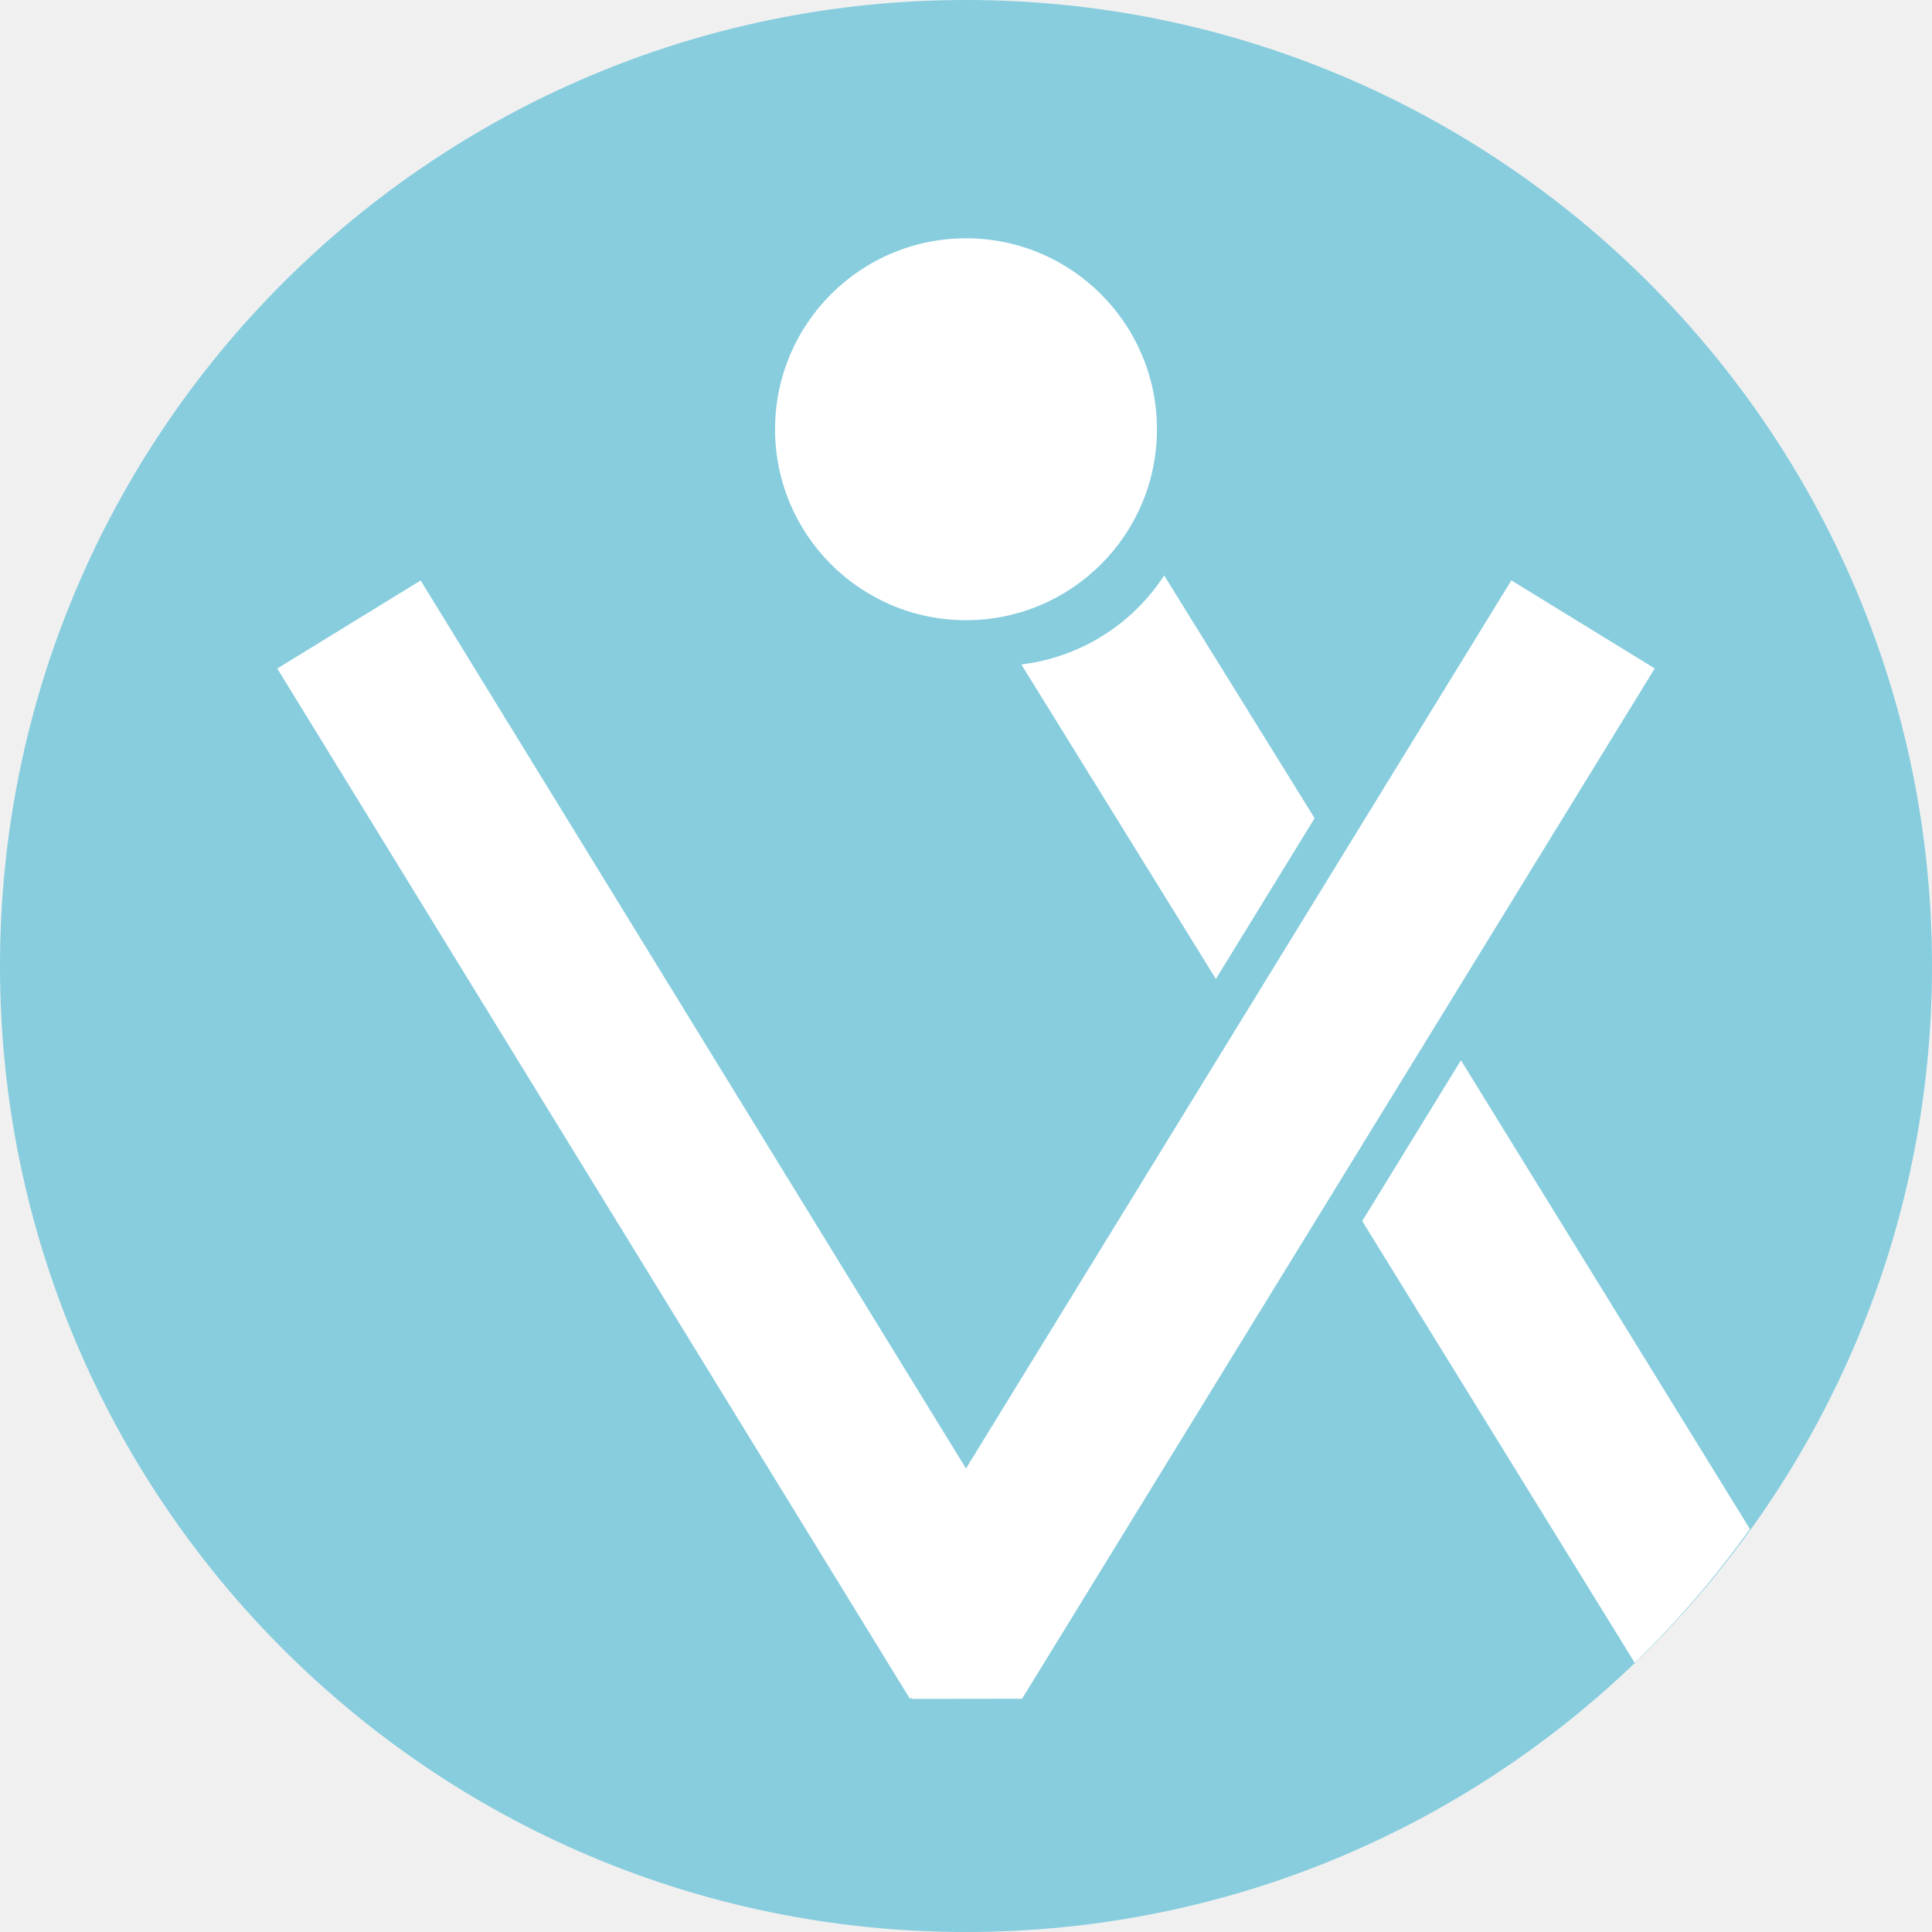
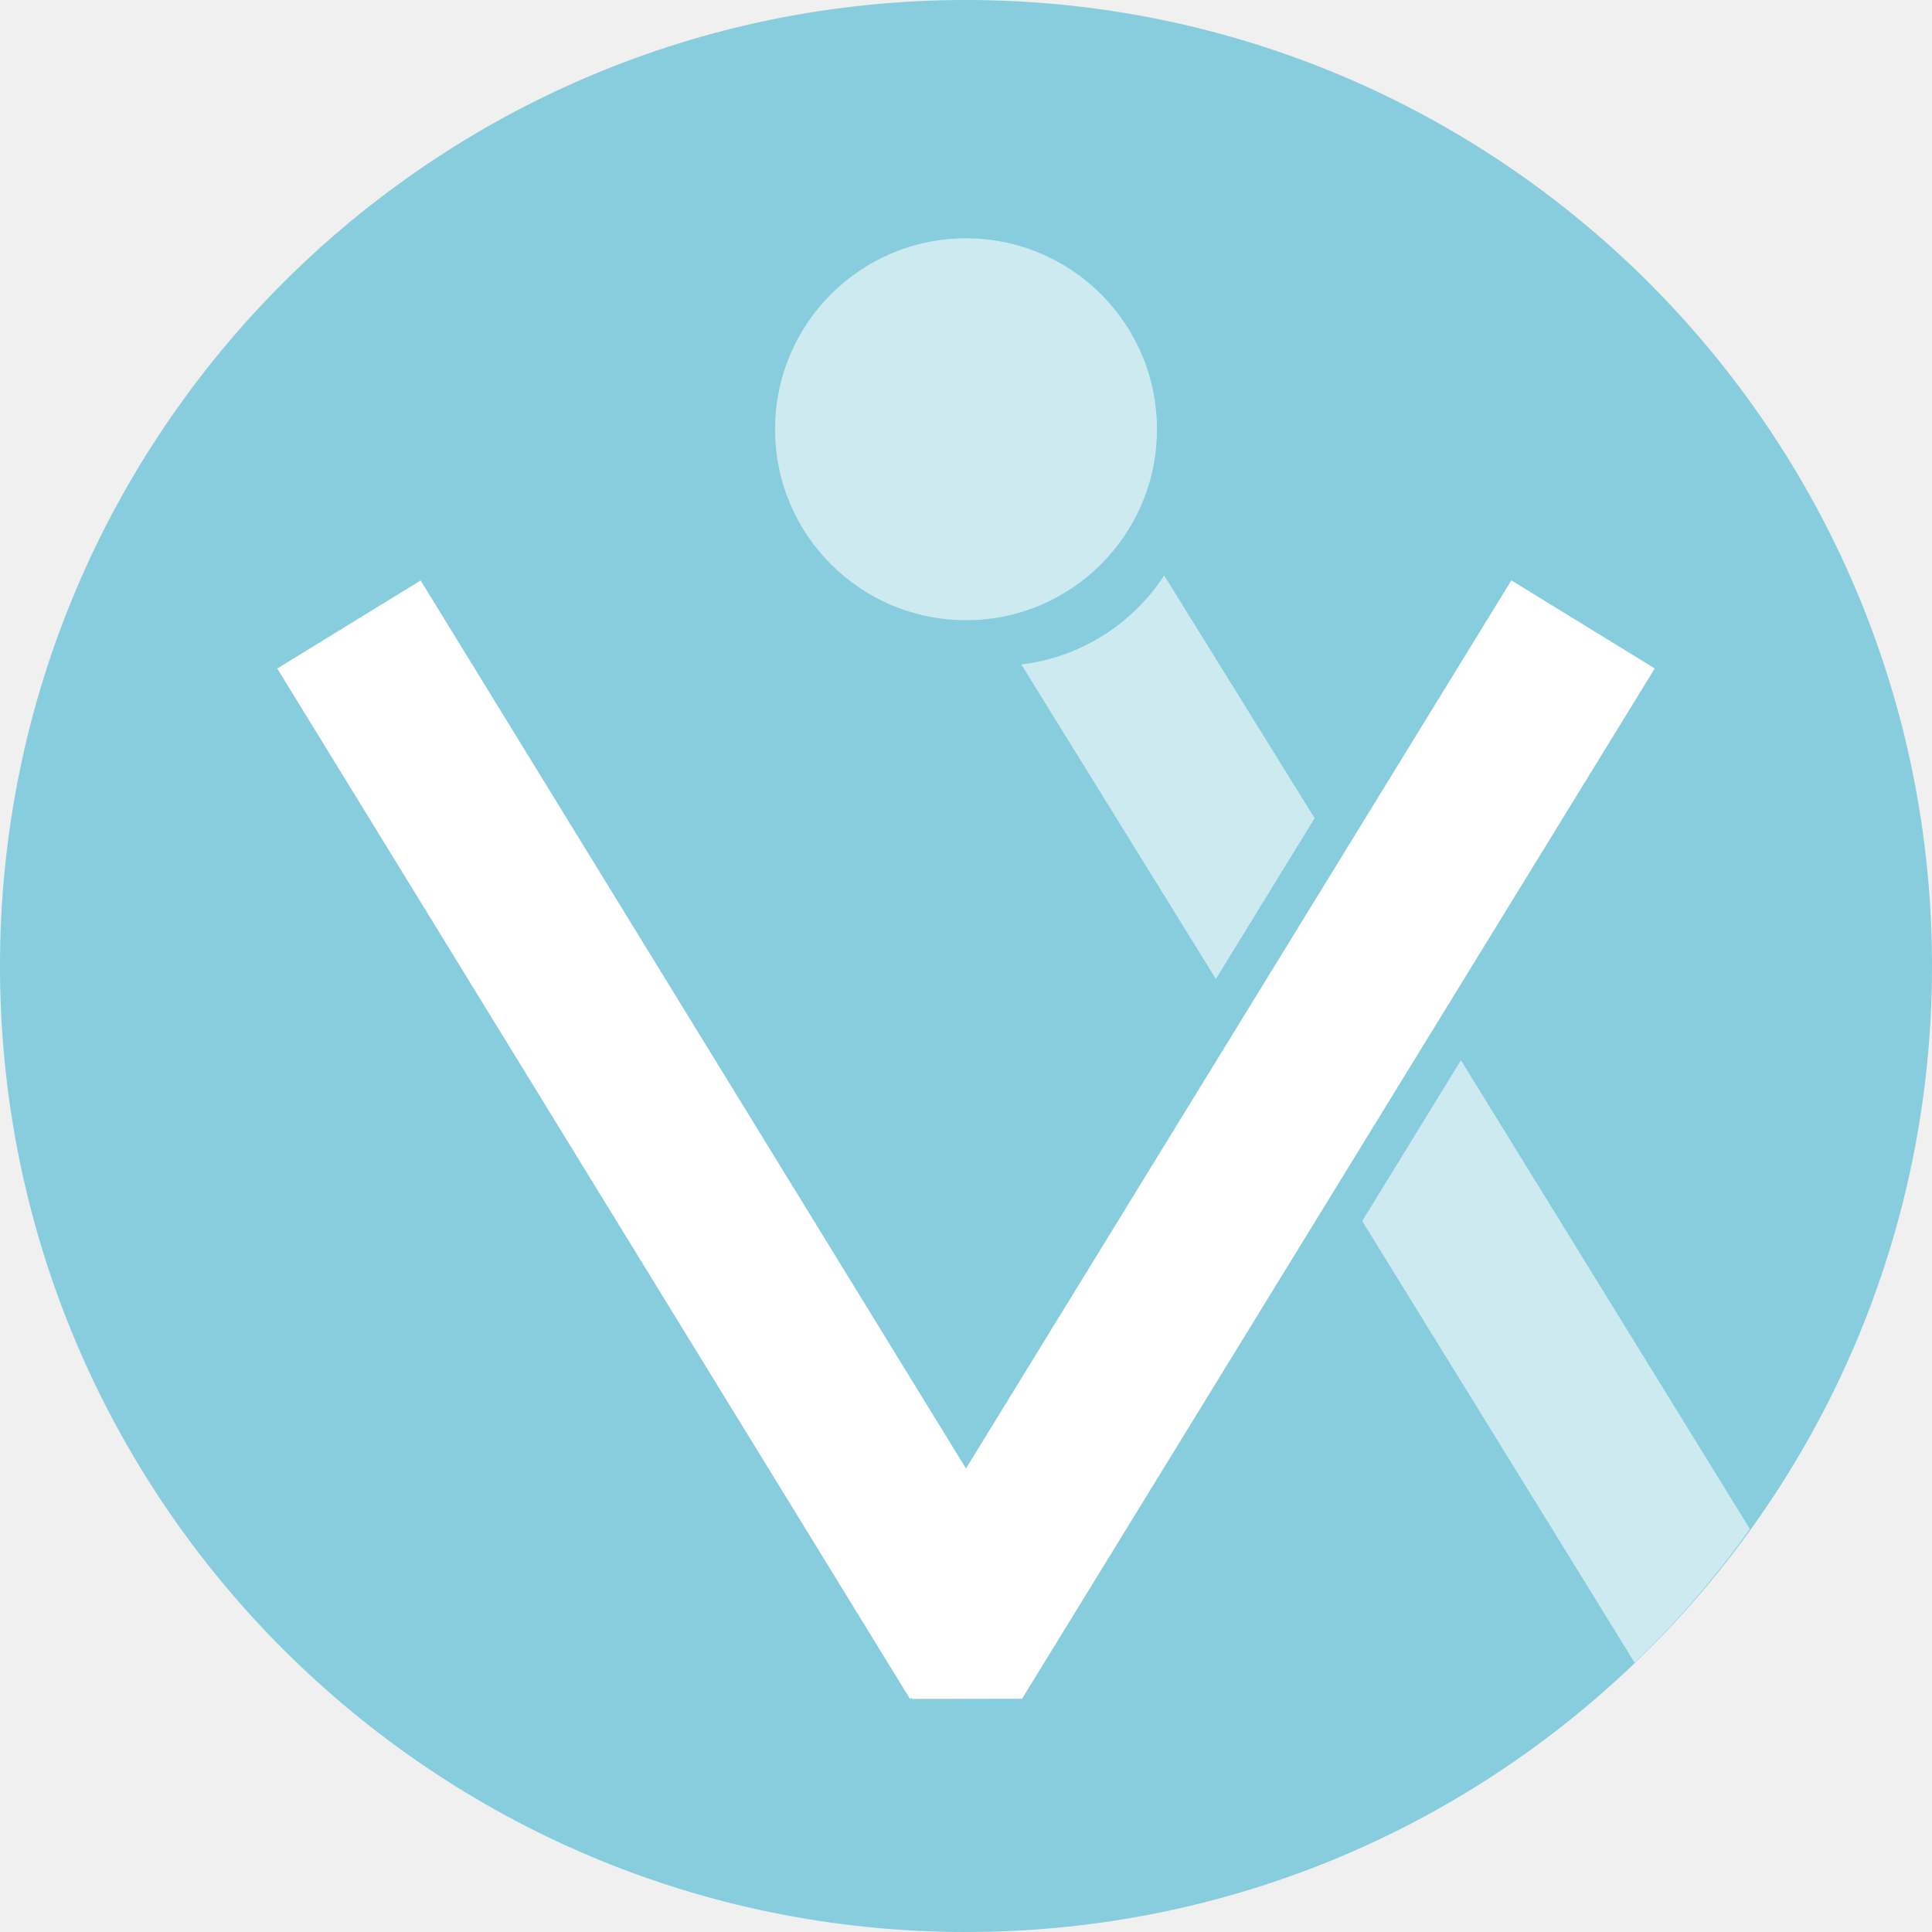
<svg xmlns="http://www.w3.org/2000/svg" width="124.984mm" height="124.984mm" viewBox="0 0 442.857 442.857" id="svg2" version="1.1">
  <defs id="defs4" />
  <g id="layer1" transform="translate(-196.4286,-235.5765)">
    <circle style="color:#000000;clip-rule:nonzero;display:inline;overflow:visible;visibility:visible;opacity:1;isolation:auto;mix-blend-mode:normal;color-interpolation:sRGB;color-interpolation-filters:linearRGB;solid-color:#000000;solid-opacity:1;fill:#87cdde;fill-opacity:1;fill-rule:evenodd;stroke:none;stroke-width:1;stroke-linecap:butt;stroke-linejoin:miter;stroke-miterlimit:4;stroke-dasharray:none;stroke-dashoffset:0;stroke-opacity:1;color-rendering:auto;image-rendering:auto;shape-rendering:auto;text-rendering:auto;enable-background:accumulate" id="path4136" cx="417.857" cy="457.005" r="221.429" />
    <g id="g4184" transform="translate(-14.05338,-3.505795)" style="fill:#e6e6e6" />
    <g id="g4727" transform="translate(-17.82325,-3.770394)">
      <g id="g4776" transform="translate(15.32326,0)">
        <rect style="color:#000000;clip-rule:nonzero;display:inline;overflow:visible;visibility:visible;opacity:1;isolation:auto;mix-blend-mode:normal;color-interpolation:sRGB;color-interpolation-filters:linearRGB;solid-color:#000000;solid-opacity:1;fill:#ffffff;fill-opacity:1;fill-rule:evenodd;stroke:#999999;stroke-width:0;stroke-linecap:butt;stroke-linejoin:miter;stroke-miterlimit:4;stroke-dasharray:none;stroke-dashoffset:0;stroke-opacity:1;color-rendering:auto;image-rendering:auto;shape-rendering:auto;text-rendering:auto;enable-background:accumulate" id="rect4412" width="38.571" height="277.143" x="18.244" y="471.898" transform="matrix(0.8521598,-0.5232817,0.5232817,0.8521598,0,0)" />
        <path style="color:#000000;clip-rule:nonzero;display:inline;overflow:visible;visibility:visible;opacity:1;isolation:auto;mix-blend-mode:normal;color-interpolation:sRGB;color-interpolation-filters:linearRGB;solid-color:#000000;solid-opacity:1;fill:#ffffff;fill-opacity:1;fill-rule:evenodd;stroke:#999999;stroke-width:0;stroke-linecap:butt;stroke-linejoin:miter;stroke-miterlimit:4;stroke-dasharray:none;stroke-dashoffset:0;stroke-opacity:1;color-rendering:auto;image-rendering:auto;shape-rendering:auto;text-rendering:auto;enable-background:accumulate" d="m 578.232,392.567 -32.869,-20.184 -145.024,236.17 7.656,20.221 25.213,-0.037 z" id="rect4412-1" />
      </g>
-       <g style="fill:#ffffff;fill-opacity:1" transform="matrix(0.9586651,0,0,0.9586651,5.200191,4.515166)" id="g4184-3">
-         <path id="path4234" d="m 494.699,347.593 a 45.657,45.657 0 0 1 -45.657,45.657 45.657,45.657 0 0 1 -45.657,-45.657 45.657,45.657 0 0 1 45.657,-45.657 45.657,45.657 0 0 1 45.657,45.657 z" style="color:#000000;clip-rule:nonzero;display:inline;overflow:visible;visibility:visible;opacity:1;isolation:auto;mix-blend-mode:normal;color-interpolation:sRGB;color-interpolation-filters:linearRGB;solid-color:#000000;solid-opacity:1;fill:#ffffff;fill-opacity:1;fill-rule:evenodd;stroke:none;stroke-width:1;stroke-linecap:butt;stroke-linejoin:miter;stroke-miterlimit:4;stroke-dasharray:none;stroke-dashoffset:0;stroke-opacity:1;color-rendering:auto;image-rendering:auto;shape-rendering:auto;text-rendering:auto;enable-background:accumulate" />
+       <g style="fill:#ffffff;fill-opacity:0.588" transform="matrix(0.9586651,0,0,0.9586651,5.200191,4.515166)" id="g4184-3">
+         <path id="path4234" d="m 494.699,347.593 a 45.657,45.657 0 0 1 -45.657,45.657 45.657,45.657 0 0 1 -45.657,-45.657 45.657,45.657 0 0 1 45.657,-45.657 45.657,45.657 0 0 1 45.657,45.657 z" style="color:#000000;clip-rule:nonzero;display:inline;overflow:visible;visibility:visible;opacity:1;isolation:auto;mix-blend-mode:normal;color-interpolation:sRGB;color-interpolation-filters:linearRGB;solid-color:#000000;solid-opacity:1;fill:#ffffff;fill-opacity:0.588;fill-rule:evenodd;stroke:none;stroke-width:1;stroke-linecap:butt;stroke-linejoin:miter;stroke-miterlimit:4;stroke-dasharray:none;stroke-dashoffset:0;stroke-opacity:1;color-rendering:auto;image-rendering:auto;shape-rendering:auto;text-rendering:auto;enable-background:accumulate" />
      </g>
    </g>
-     <path style="color:#000000;clip-rule:nonzero;display:inline;overflow:visible;visibility:visible;opacity:1;isolation:auto;mix-blend-mode:normal;color-interpolation:sRGB;color-interpolation-filters:linearRGB;solid-color:#000000;solid-opacity:1;fill:#ffffff;fill-opacity:1;fill-rule:evenodd;stroke:none;stroke-width:0.959;stroke-linecap:butt;stroke-linejoin:miter;stroke-miterlimit:4;stroke-dasharray:none;stroke-dashoffset:0;stroke-opacity:1;color-rendering:auto;image-rendering:auto;shape-rendering:auto;text-rendering:auto;enable-background:accumulate;filter-blend-mode:normal;filter-gaussianBlur-deviation:0" d="m 463.279,367.487 c -7.361,11.303 -19.343,18.772 -32.732,20.404 l 44.588,72.088 22.633,-36.855 -34.488,-55.637 z m 68.031,111.127 -22.631,36.855 62.459,101.248 A 221.429,221.429 0 0 0 597.547,586.066 L 531.31,478.614 Z" id="path4136-6" />
+     <path style="color:#000000;clip-rule:nonzero;display:inline;overflow:visible;visibility:visible;opacity:1;isolation:auto;mix-blend-mode:normal;color-interpolation:sRGB;color-interpolation-filters:linearRGB;solid-color:#000000;solid-opacity:1;fill:#ffffff;fill-opacity:0.588;fill-rule:evenodd;stroke:none;stroke-width:0.959;stroke-linecap:butt;stroke-linejoin:miter;stroke-miterlimit:4;stroke-dasharray:none;stroke-dashoffset:0;stroke-opacity:1;color-rendering:auto;image-rendering:auto;shape-rendering:auto;text-rendering:auto;enable-background:accumulate;filter-blend-mode:normal;filter-gaussianBlur-deviation:0" d="m 463.279,367.487 c -7.361,11.303 -19.343,18.772 -32.732,20.404 l 44.588,72.088 22.633,-36.855 -34.488,-55.637 z m 68.031,111.127 -22.631,36.855 62.459,101.248 A 221.429,221.429 0 0 0 597.547,586.066 L 531.31,478.614 Z" id="path4136-6" />
  </g>
</svg>
